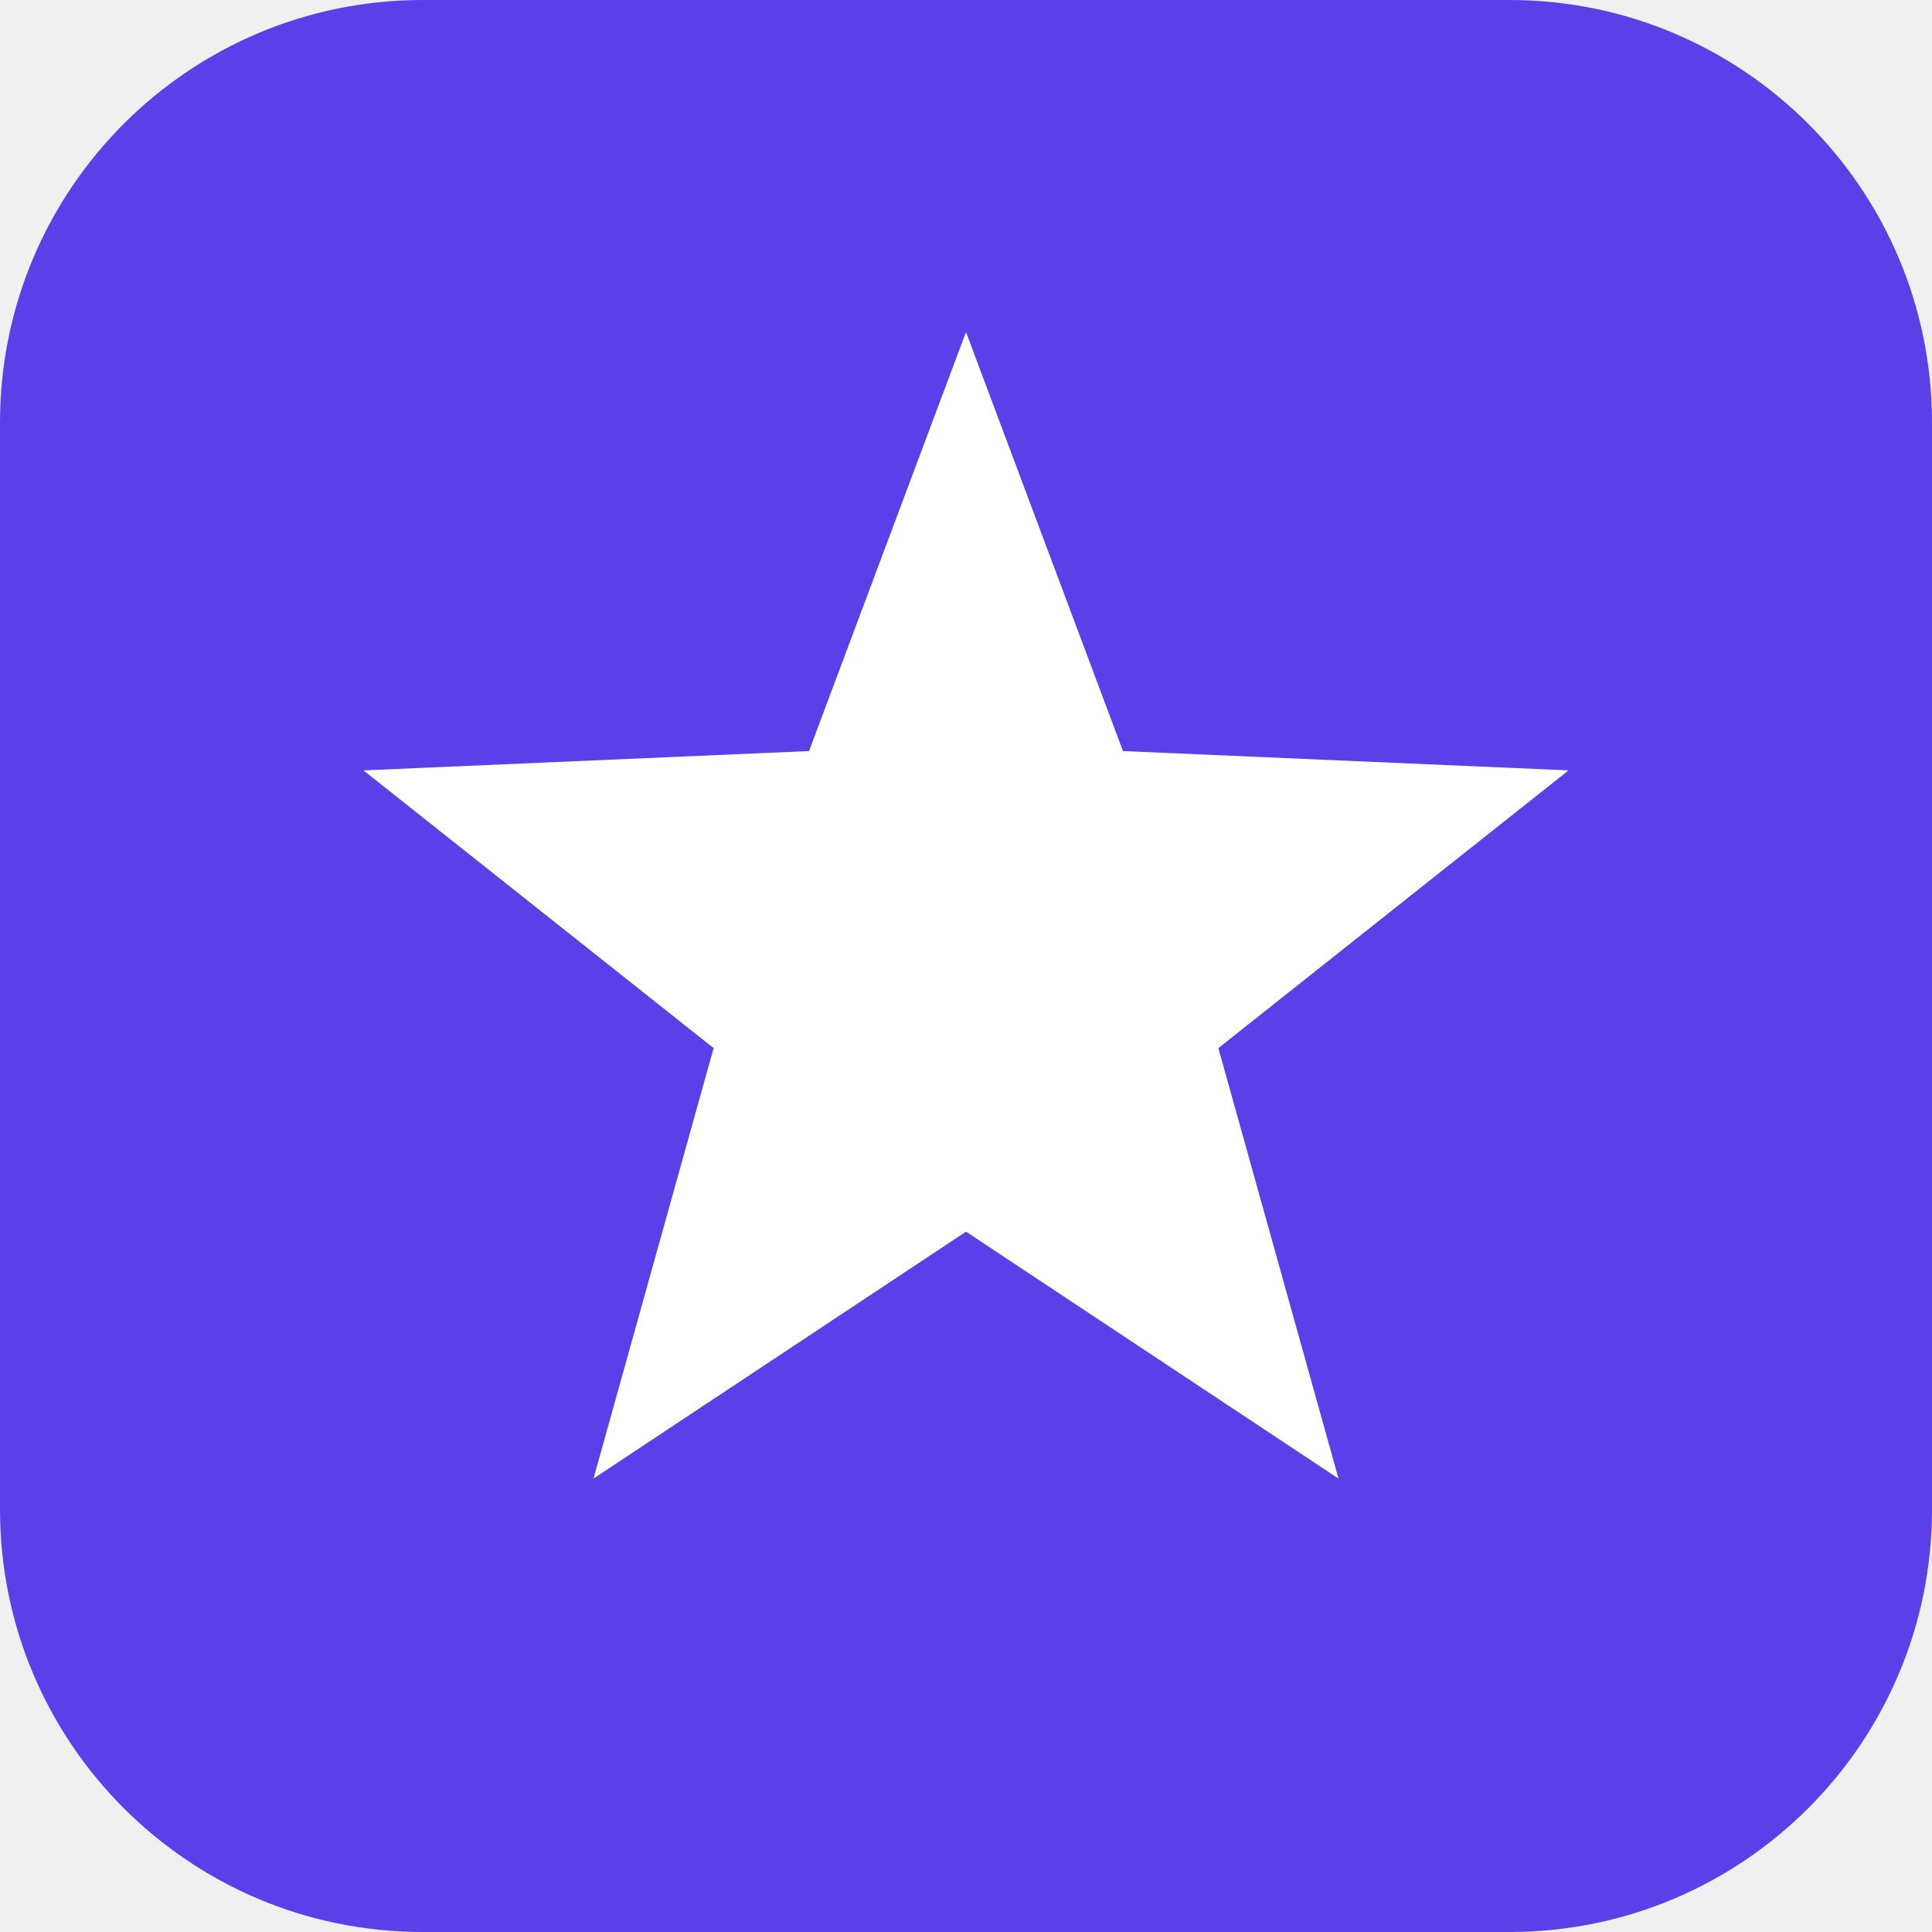
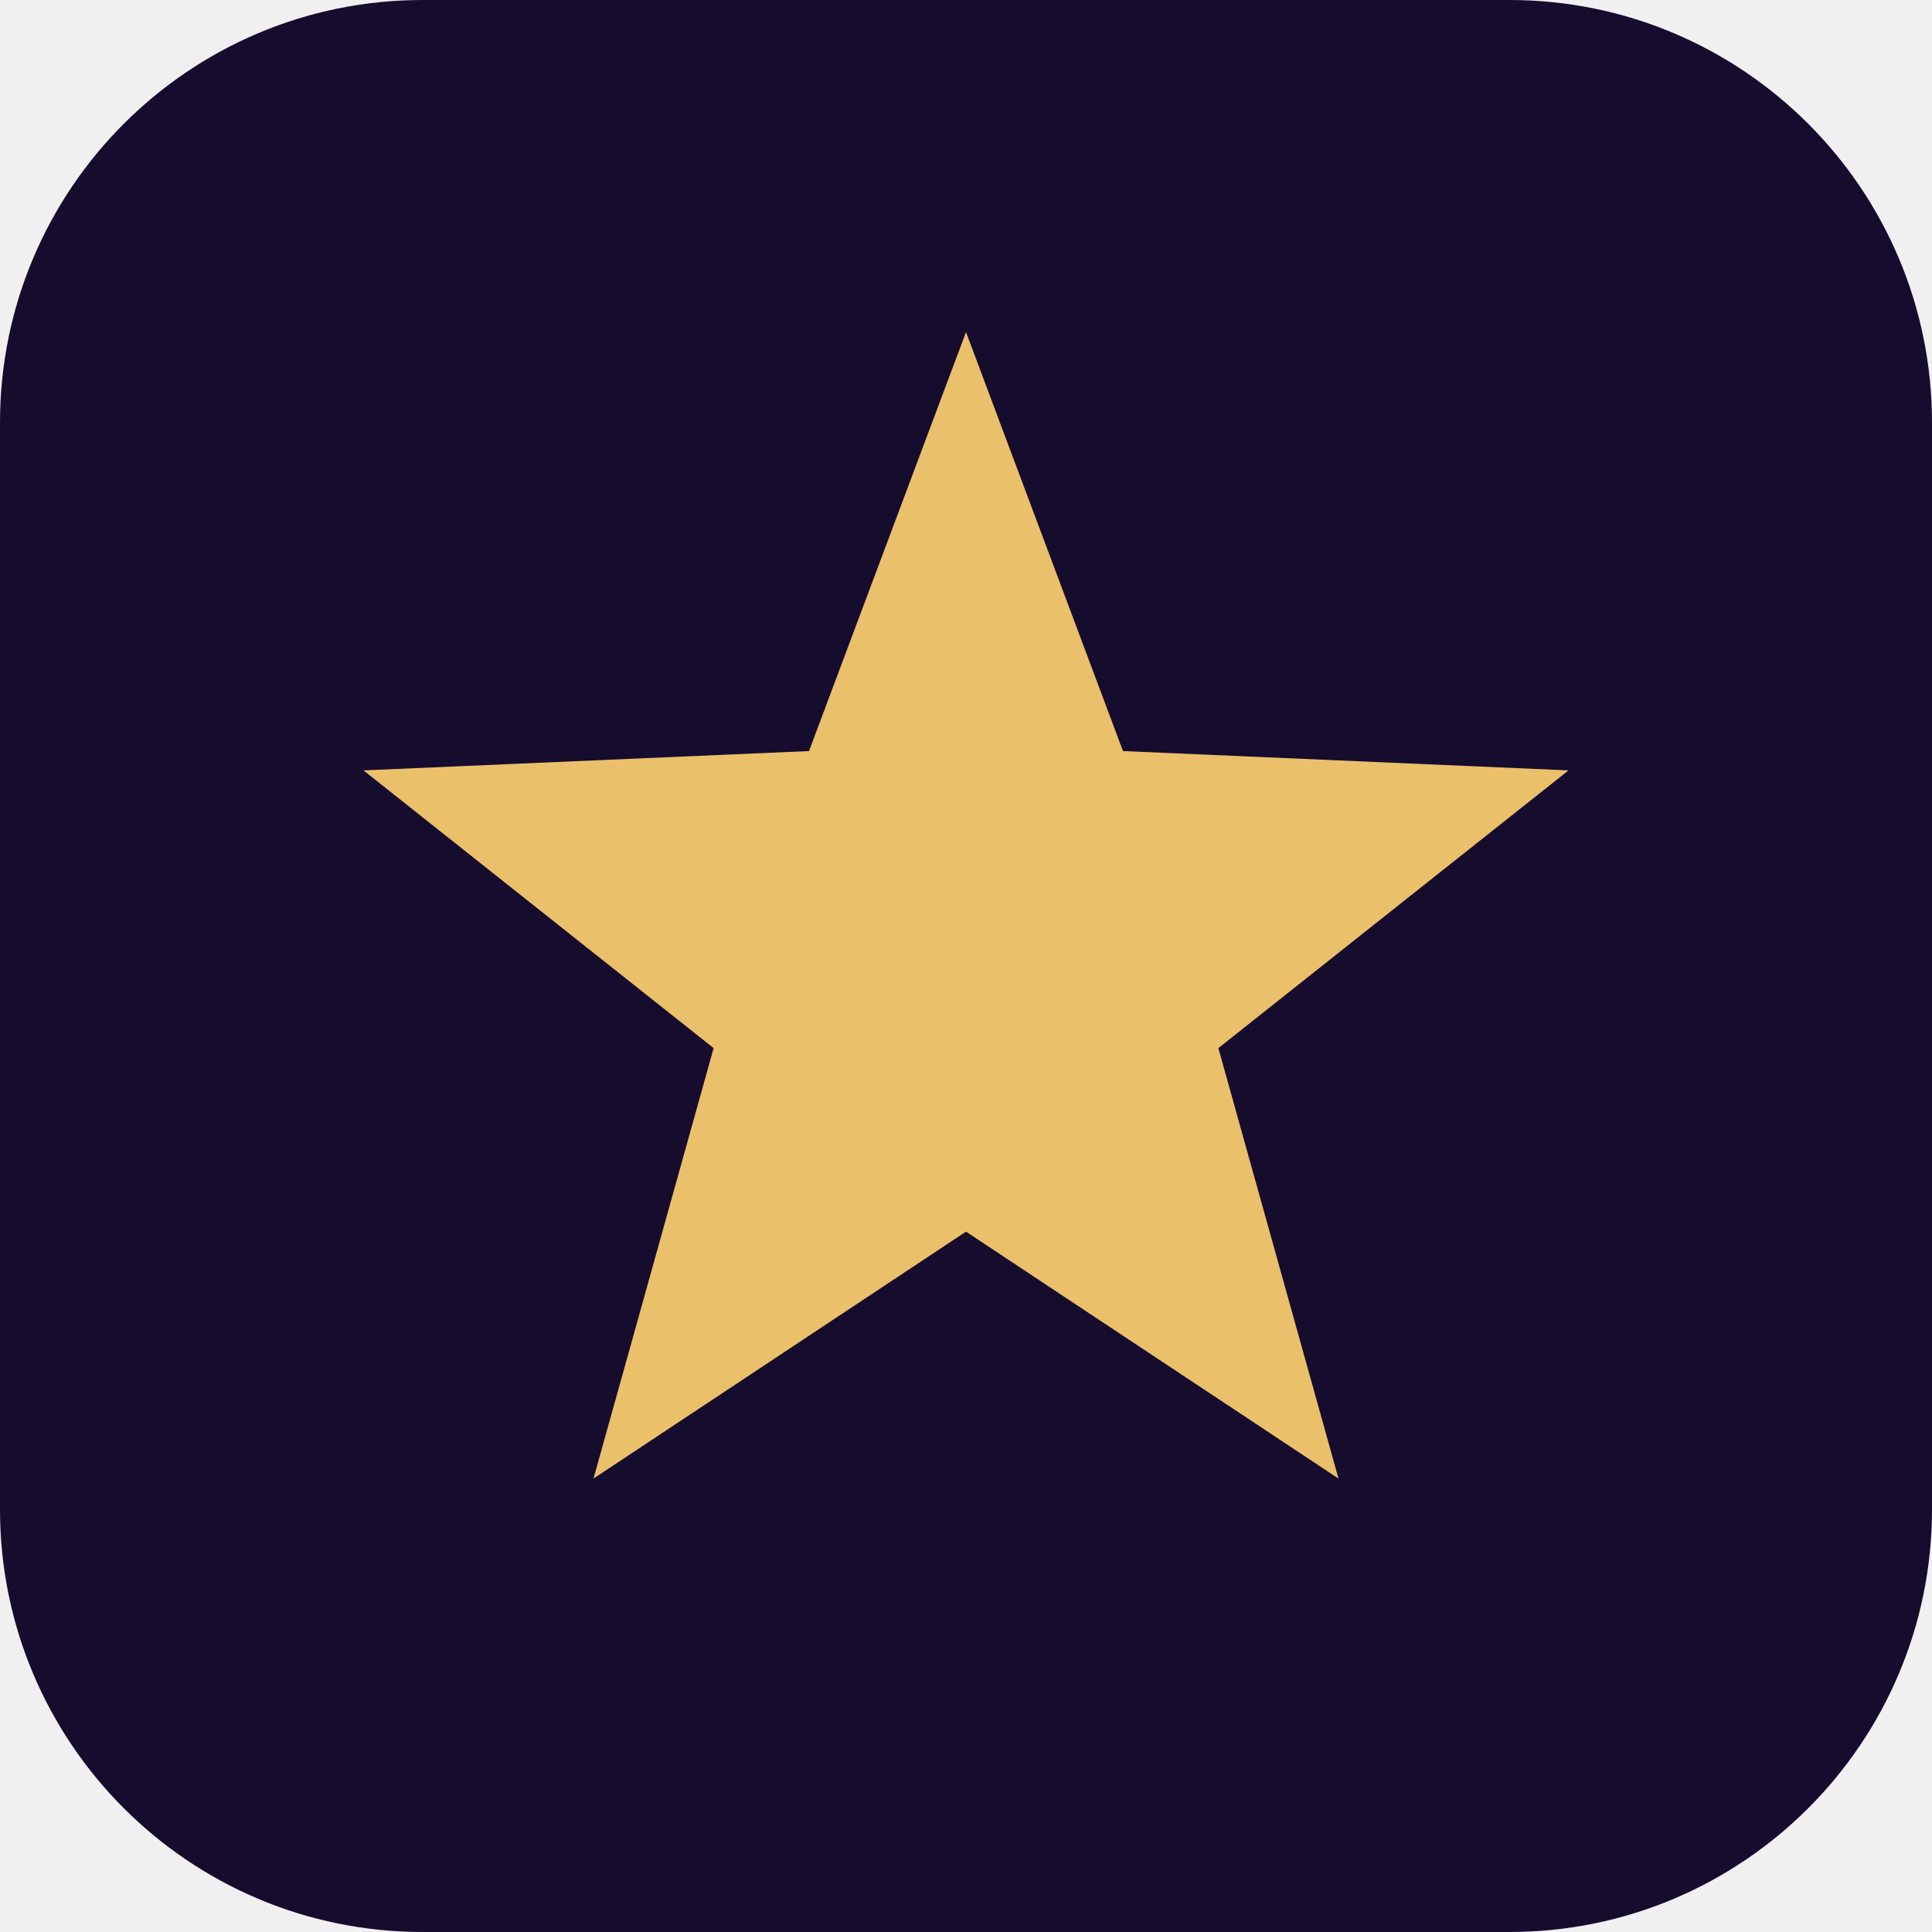
<svg xmlns="http://www.w3.org/2000/svg" viewBox="0 0 32 32" role="img" aria-label="Pocastation">
-   <rect width="32" height="32" rx="7" fill="#5b3fe8" />
-   <path d="M16 5.5 18.6 12.44 25.98 12.76 20.18 17.36 22.17 24.49 16 20.4 9.83 24.49 11.82 17.36 6.02 12.76 13.4 12.44Z" fill="#fff" />
+   <rect width="32" height="32" rx="7" fill="#160C2E" />
+   <path d="M16 5.5 18.6 12.44 25.98 12.76 20.18 17.36 22.17 24.49 16 20.4 9.83 24.49 11.82 17.36 6.02 12.76 13.4 12.44Z" fill="#EBC06B" />
</svg>
